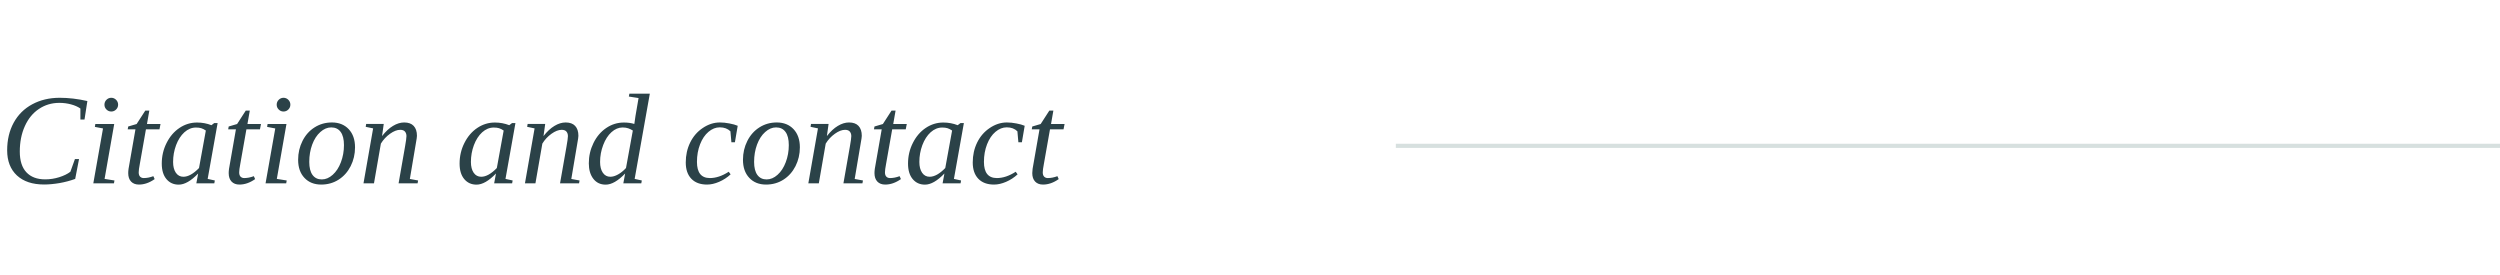
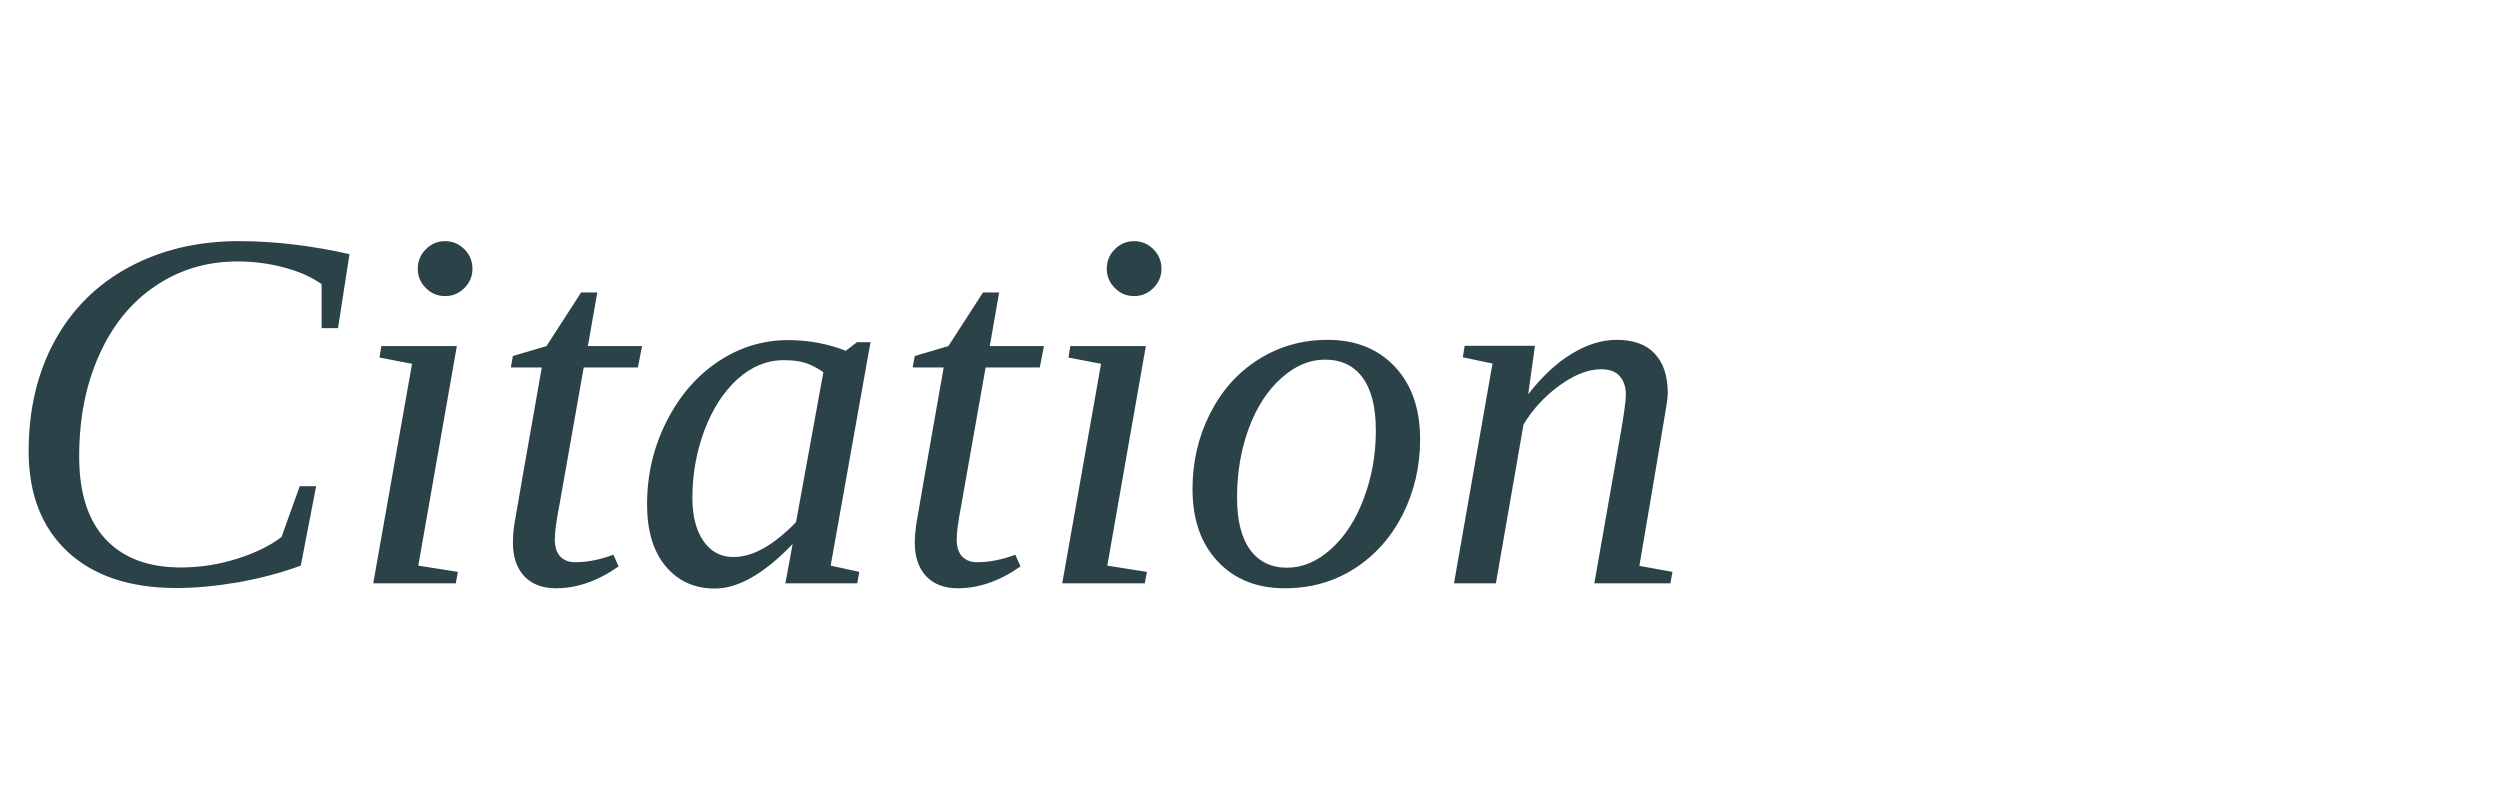
- <svg xmlns="http://www.w3.org/2000/svg" width="600" height="66" viewBox="0 0 600 66">
-   <rect width="600" height="66" fill="white" />
-   <text x="0" y="44" font-family="Georgia,Times New Roman,serif" font-size="31" font-style="italic" fill="#2b4248">Citation and contact</text>
-   <path d="M335 35H600" stroke="#d7e0df" />
+ <svg xmlns="http://www.w3.org/2000/svg" width="150" height="48" viewBox="0 0 150 48">
+   <rect width="150" height="48" fill="white" />
+   <text x="0" y="35" font-family="Georgia,Times New Roman,serif" font-size="31" font-style="italic" fill="#2b4248">Citation</text>
</svg>
